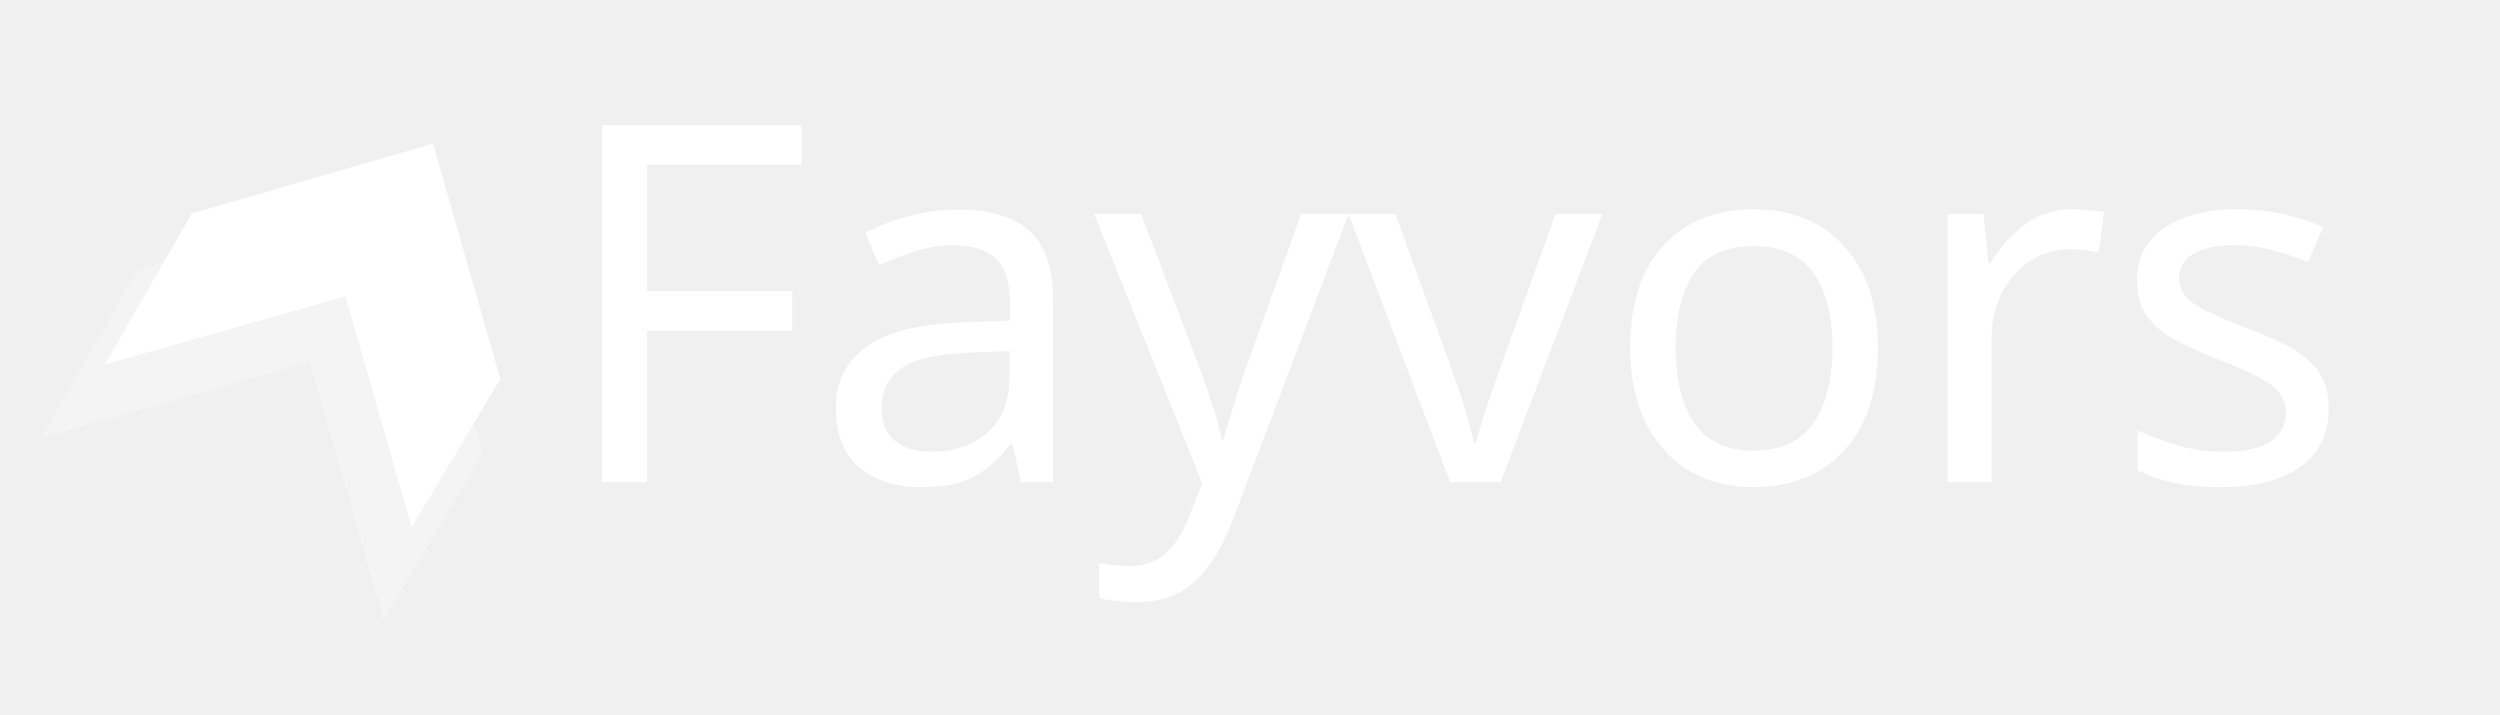
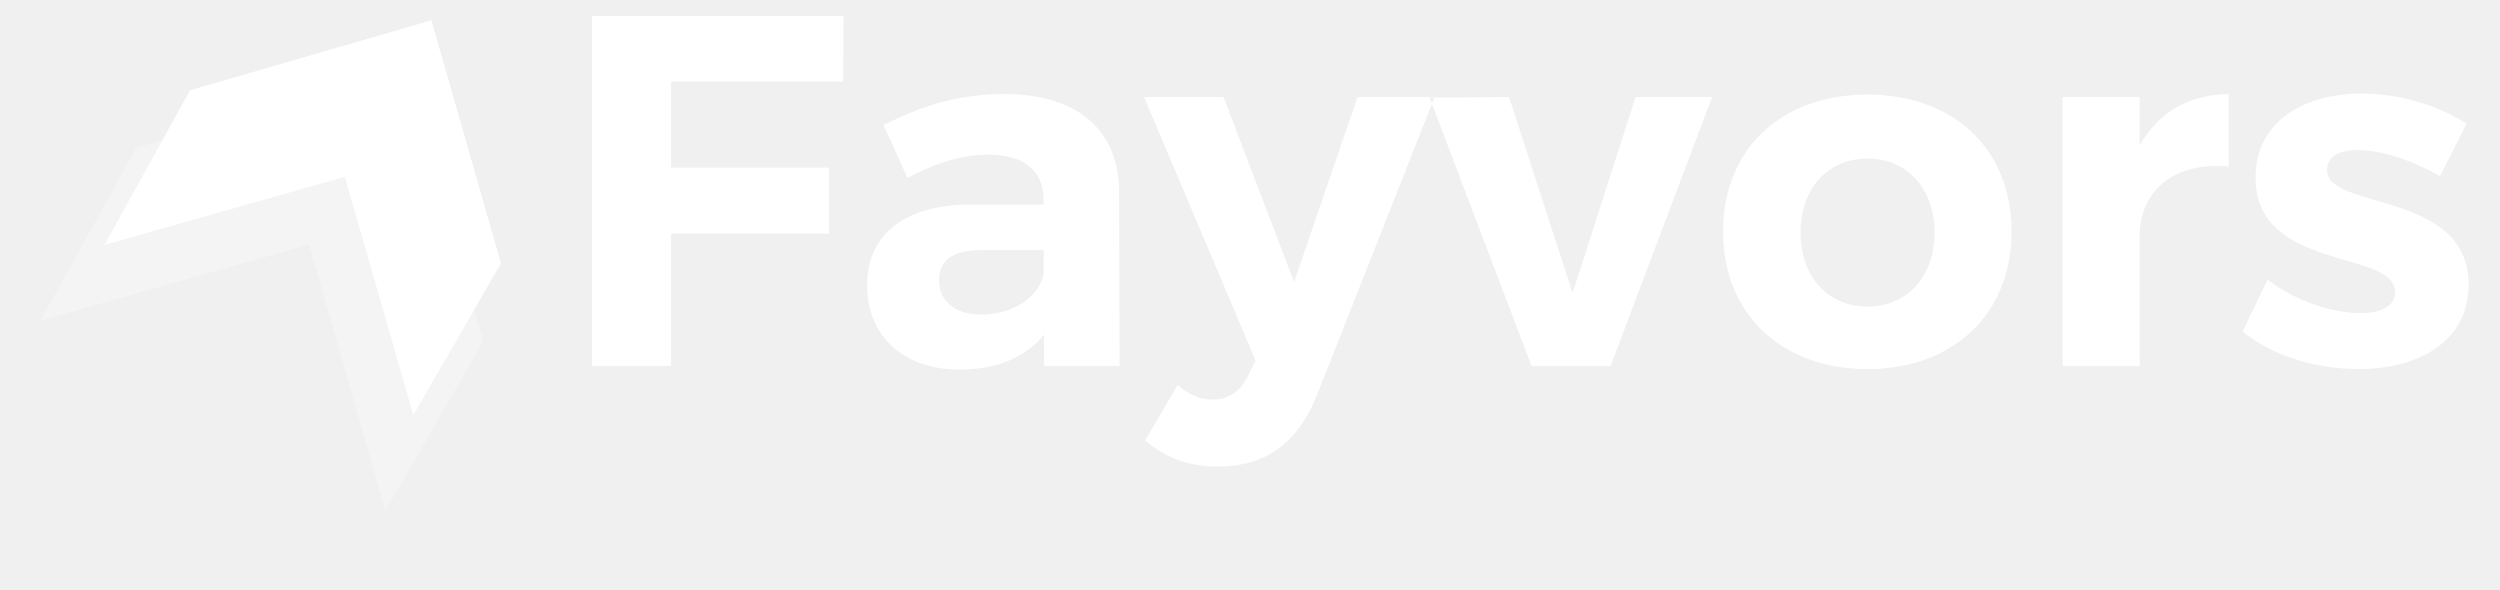
- <svg xmlns="http://www.w3.org/2000/svg" width="140px" height="40px" viewBox="0 0 140 40" version="1.1">
+ <svg xmlns="http://www.w3.org/2000/svg" width="140px" height="33px" viewBox="23 33 140 33" version="1.1">
  <defs />
-   <g id="Group" stroke="none" stroke-width="1" fill="none" fill-rule="evenodd">
-     <g id="MainIcon" transform="translate(0, 8)" fill="#FFFFFF">
-       <polygon id="Path-2" opacity="0.3" transform="translate(14.64158, 16.86023) rotate(164) translate(-14.64158, -16.86023) " points="10.772 5.519 2.893 12.892 2.884 28.201 18.593 28.157 26.399 20.587 10.782 20.535" />
-       <polygon id="Path-2-Copy-3" transform="translate(16.92579, 12.71048) rotate(164) translate(-16.92579, -12.71048) " points="13.46 2.551 6.402 9.156 6.393 22.87 20.466 22.83 27.458 16.049 13.469 16.003" />
+   <g id="Logo" stroke="none" stroke-width="1" fill="none" fill-rule="evenodd" transform="translate(23, 33)">
+     <g id="Group" fill="#FFFFFF">
+       <g id="MainIcon" transform="translate(0, 1)">
+         <polygon id="Path-2" opacity="0.3" transform="translate(14.64158, 17.4041) rotate(164) translate(-14.64158, -17.4041) " points="10.772 5.697 2.893 13.308 2.884 29.111 18.593 29.065 26.399 21.251 10.782 21.198" />
+         <polygon id="Path-2-Copy-3" transform="translate(16.92579, 13.1205) rotate(164) translate(-16.92579, -13.1205) " points="13.46 2.634 6.402 9.451 6.393 23.607 20.466 23.566 27.458 16.566 13.469 16.519" />
+       </g>
+       <path d="M33.156,0.9 L33.156,20.5 L37.58,20.5 L37.58,13.08 L46.428,13.08 L46.428,9.384 L37.58,9.384 L37.58,4.568 L47.212,4.568 L47.24,0.9 L33.156,0.9 Z M62.696,20.5 L62.668,10.672 C62.64,7.284 60.316,5.268 56.284,5.268 C53.652,5.268 51.72,5.884 49.48,7.004 L50.824,9.972 C52.392,9.104 53.96,8.656 55.304,8.656 C57.376,8.656 58.44,9.58 58.44,11.176 L58.44,11.456 L54.296,11.456 C50.6,11.484 48.556,13.164 48.556,15.992 C48.556,18.736 50.516,20.696 53.736,20.696 C55.836,20.696 57.46,19.996 58.468,18.736 L58.468,20.5 L62.696,20.5 Z M54.94,17.616 C53.484,17.616 52.588,16.86 52.588,15.712 C52.588,14.508 53.4,14.004 55.052,14.004 L58.44,14.004 L58.44,15.348 C58.188,16.636 56.76,17.616 54.94,17.616 L54.94,17.616 Z M73.728,22.18 L80.336,5.436 L76.024,5.436 L72.468,15.796 L68.52,5.436 L64.068,5.436 L70.312,20.192 L69.892,21.032 C69.472,21.928 68.8,22.376 67.904,22.376 C67.204,22.376 66.616,22.124 65.944,21.564 L64.124,24.672 C65.356,25.68 66.616,26.128 68.212,26.128 C70.816,26.128 72.664,24.84 73.728,22.18 L73.728,22.18 Z M80.056,5.464 L85.768,20.5 L90.192,20.5 L95.876,5.436 L91.592,5.436 L88.064,16.412 L84.508,5.436 L80.056,5.464 Z M104.584,5.296 C99.74,5.296 96.492,8.348 96.492,12.968 C96.492,17.56 99.74,20.668 104.584,20.668 C109.4,20.668 112.648,17.56 112.648,12.968 C112.648,8.348 109.4,5.296 104.584,5.296 L104.584,5.296 Z M104.584,8.88 C106.796,8.88 108.336,10.56 108.336,13.024 C108.336,15.488 106.796,17.168 104.584,17.168 C102.344,17.168 100.832,15.488 100.832,13.024 C100.832,10.56 102.344,8.88 104.584,8.88 L104.584,8.88 Z M119.816,8.152 L119.816,5.436 L115.504,5.436 L115.504,20.5 L119.816,20.5 L119.816,13.248 C119.816,10.7 121.72,9.048 124.8,9.328 L124.8,5.268 C122.56,5.296 120.852,6.304 119.816,8.152 L119.816,8.152 Z M136.644,9.86 L138.128,6.92 C136.448,5.856 134.32,5.24 132.248,5.24 C128.972,5.24 126.312,6.836 126.312,9.944 C126.312,15.236 134.124,13.948 134.124,16.356 C134.124,17.168 133.312,17.532 132.22,17.532 C130.568,17.532 128.552,16.86 126.984,15.656 L125.584,18.568 C127.292,19.94 129.672,20.668 132.108,20.668 C135.524,20.668 138.24,19.044 138.24,15.964 C138.268,10.644 130.316,11.792 130.316,9.524 C130.316,8.74 131.044,8.404 132.052,8.404 C133.312,8.404 134.992,8.936 136.644,9.86 L136.644,9.86 Z" id="Logo" />
    </g>
-     <text id="Logo" font-family="Montserrat-SemiBold, Montserrat" font-size="28" font-weight="500" fill="#FFFFFF">
-       <tspan x="31" y="27">Fayvors</tspan>
-     </text>
  </g>
</svg>
